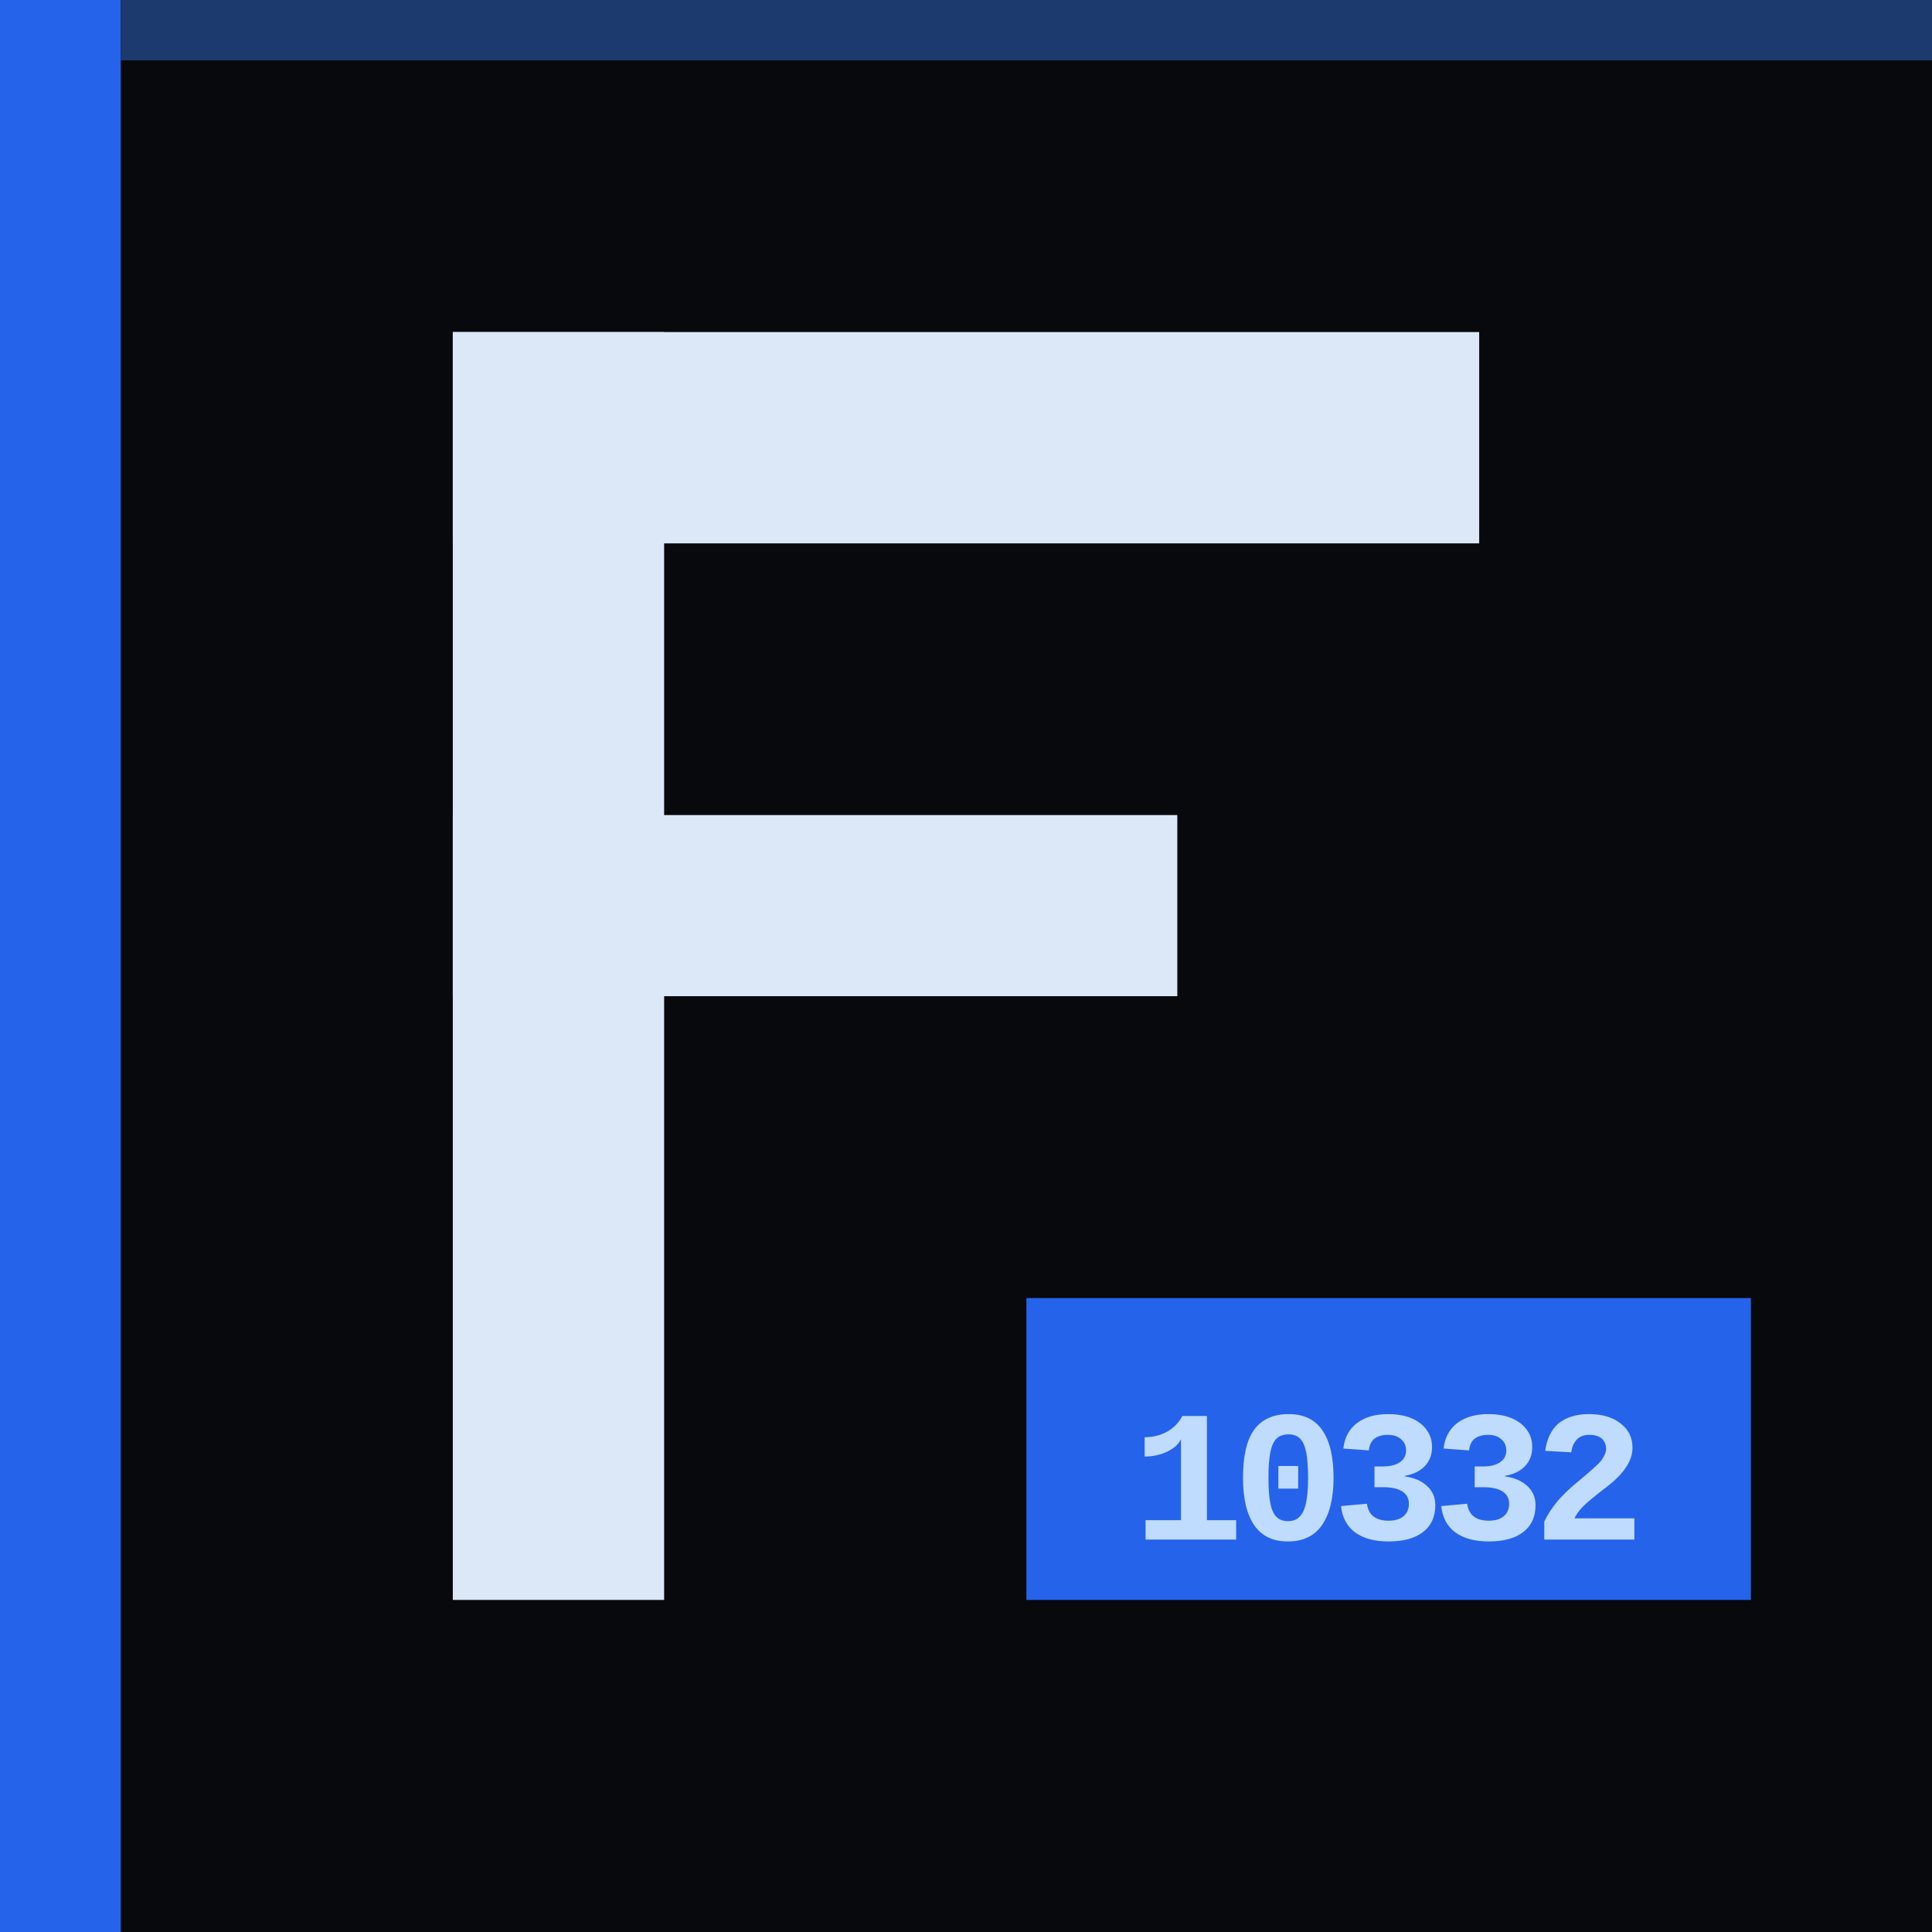
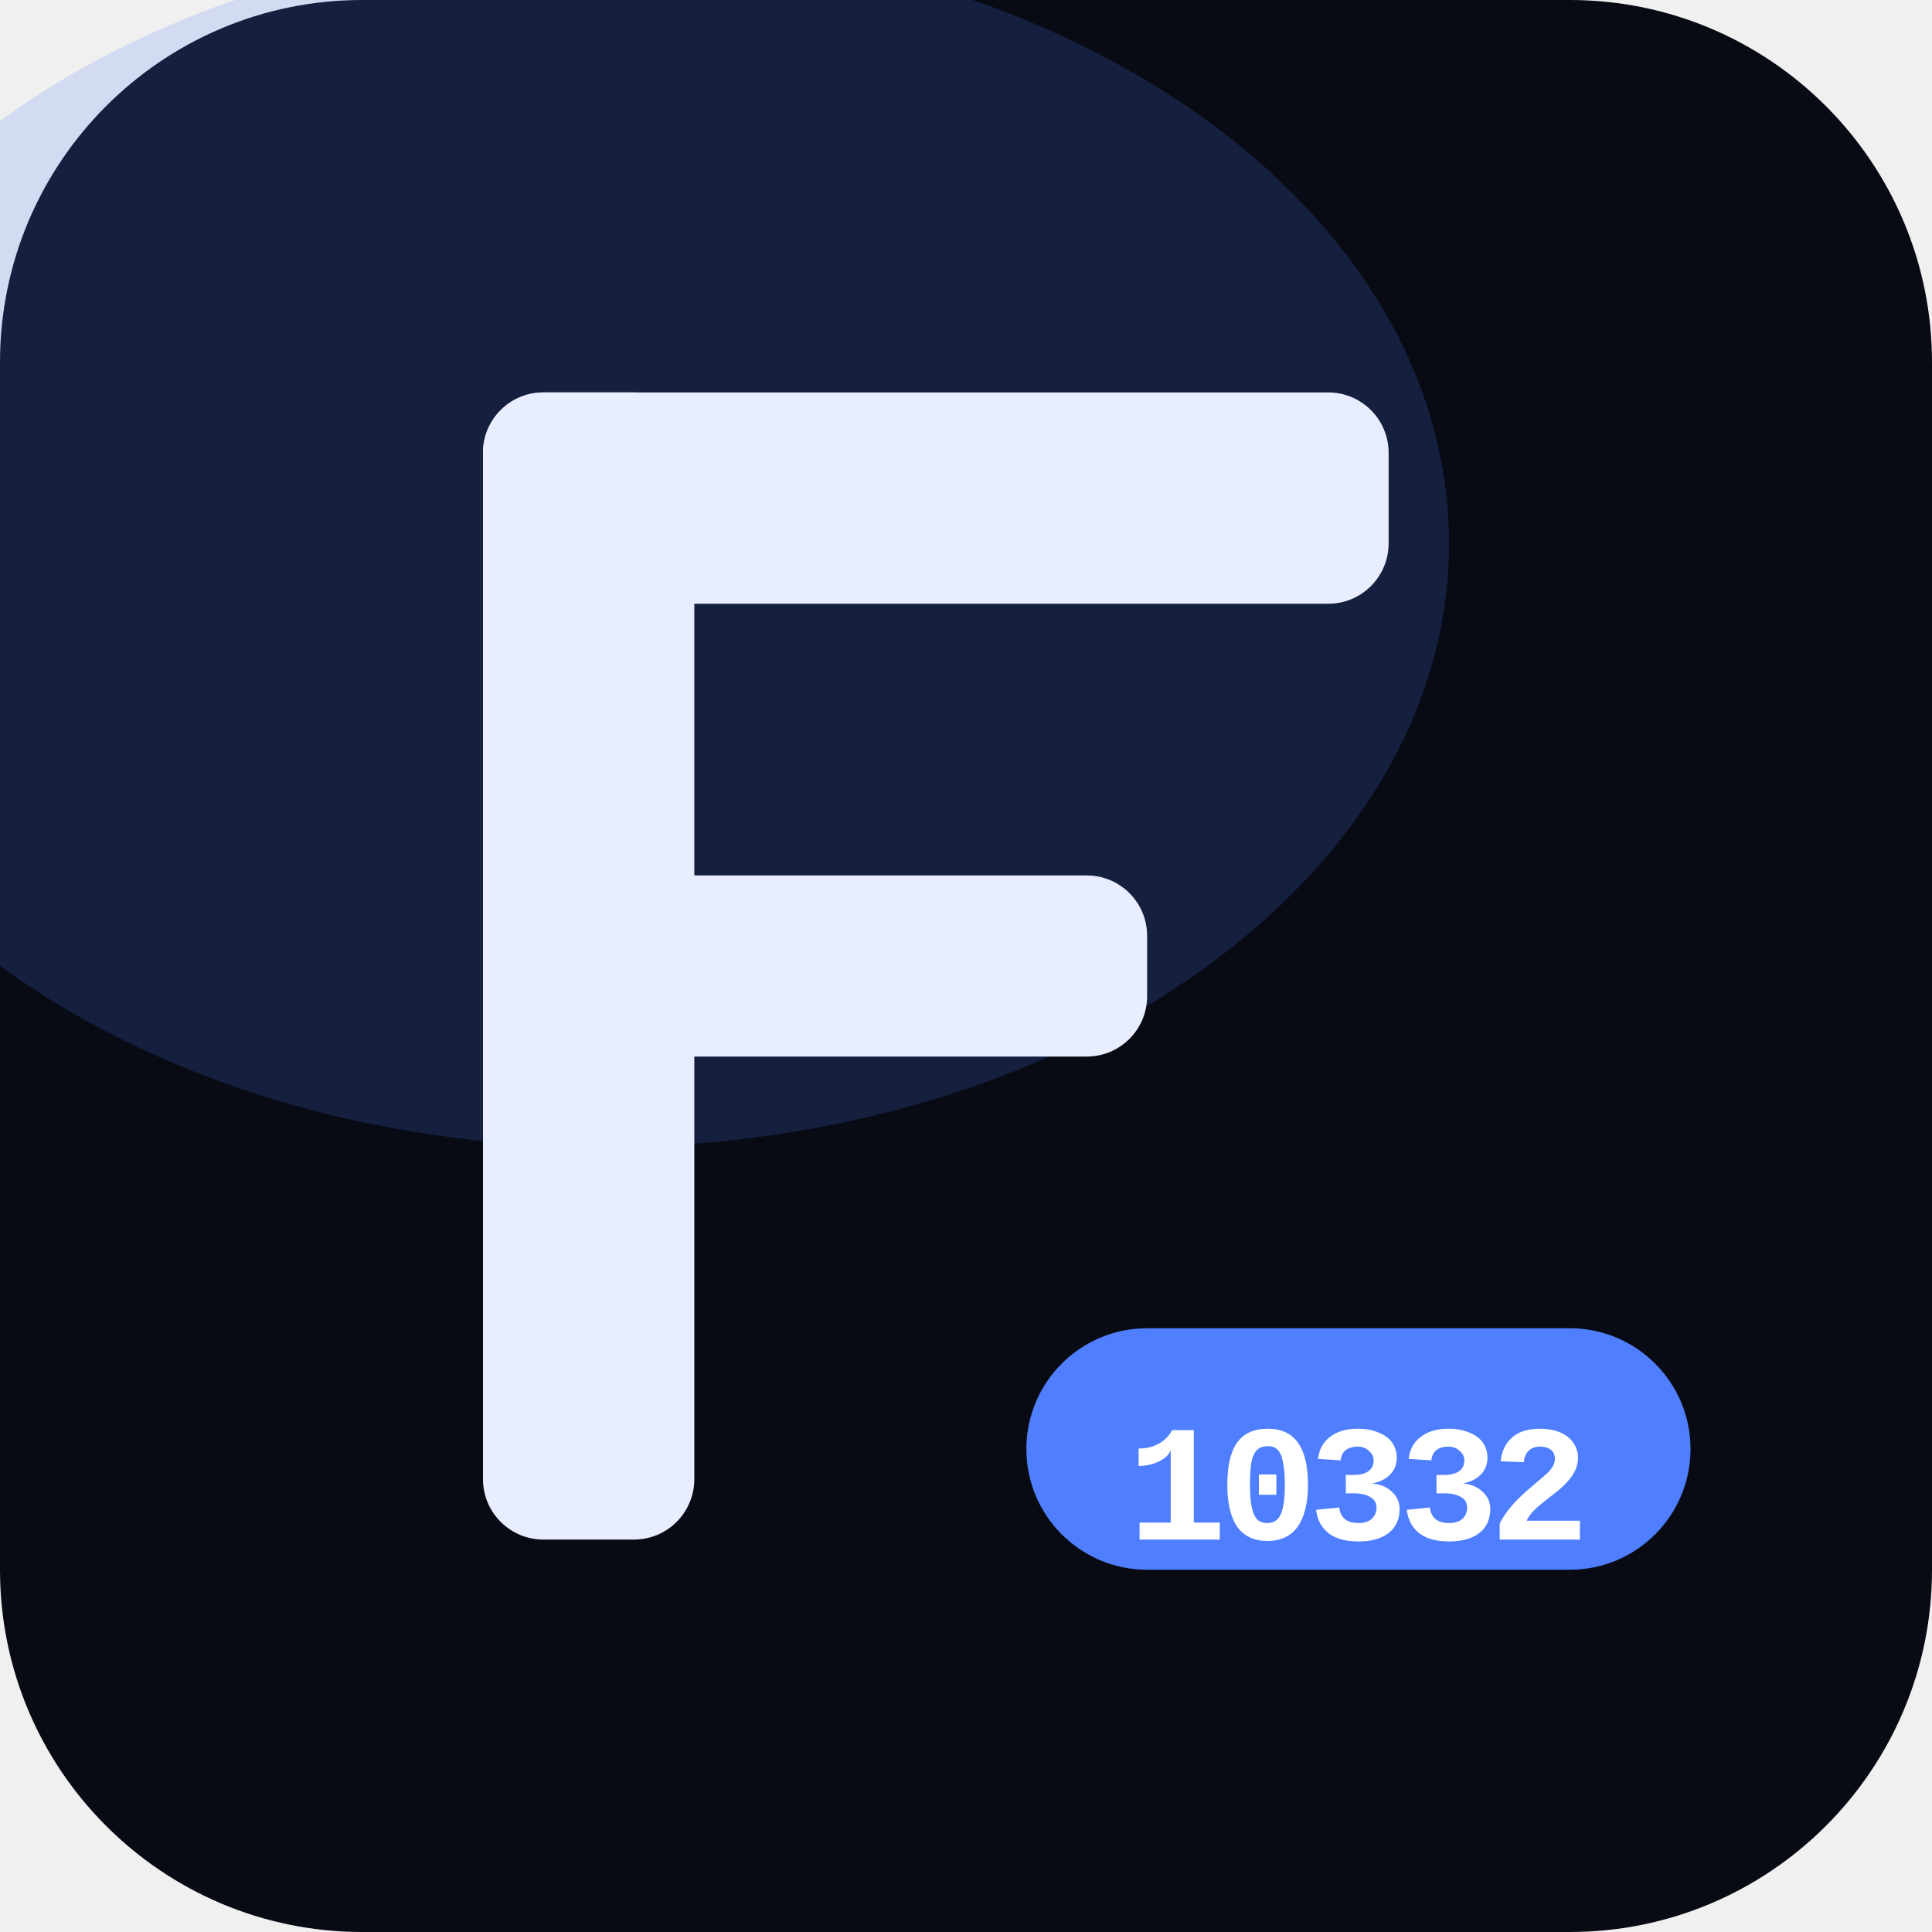
<svg xmlns="http://www.w3.org/2000/svg" viewBox="0 0 64 64">
-   <rect width="64" height="64" fill="#08090d" />
-   <rect x="0" y="0" width="4" height="64" fill="#2563eb" />
-   <rect x="4" y="0" width="60" height="2" fill="#1d3a6e" />
-   <rect x="15" y="11" width="7" height="42" fill="#dce8f8" />
-   <rect x="15" y="11" width="34" height="7" fill="#dce8f8" />
-   <rect x="15" y="27" width="24" height="6" fill="#dce8f8" />
-   <rect x="34" y="43" width="24" height="10" fill="#2563eb" />
-   <text x="46" y="51" text-anchor="middle" font-family="'Courier New', Courier, monospace" font-size="6.2" font-weight="700" letter-spacing="-0.4" fill="#bfdbfe">10332</text>
+   <rect width="64" height="64" rx="12" fill="#080b14" />
+   <ellipse cx="20" cy="18" rx="28" ry="20" fill="rgba(79,127,255,0.18)" />
+   <rect x="16" y="13" rx="2" width="7" height="38" fill="#e8eeff" />
+   <rect x="16" y="13" rx="2" width="30" height="7" fill="#e8eeff" />
+   <rect x="16" y="29" rx="2" width="22" height="6" fill="#e8eeff" />
+   <rect x="34" y="44" rx="4" width="22" height="8" fill="#4f7fff" />
+   <text x="45" y="51" text-anchor="middle" font-family="'Courier New', Courier, monospace" font-size="5.5" font-weight="700" letter-spacing="-0.3" fill="#ffffff">10332</text>
</svg>
